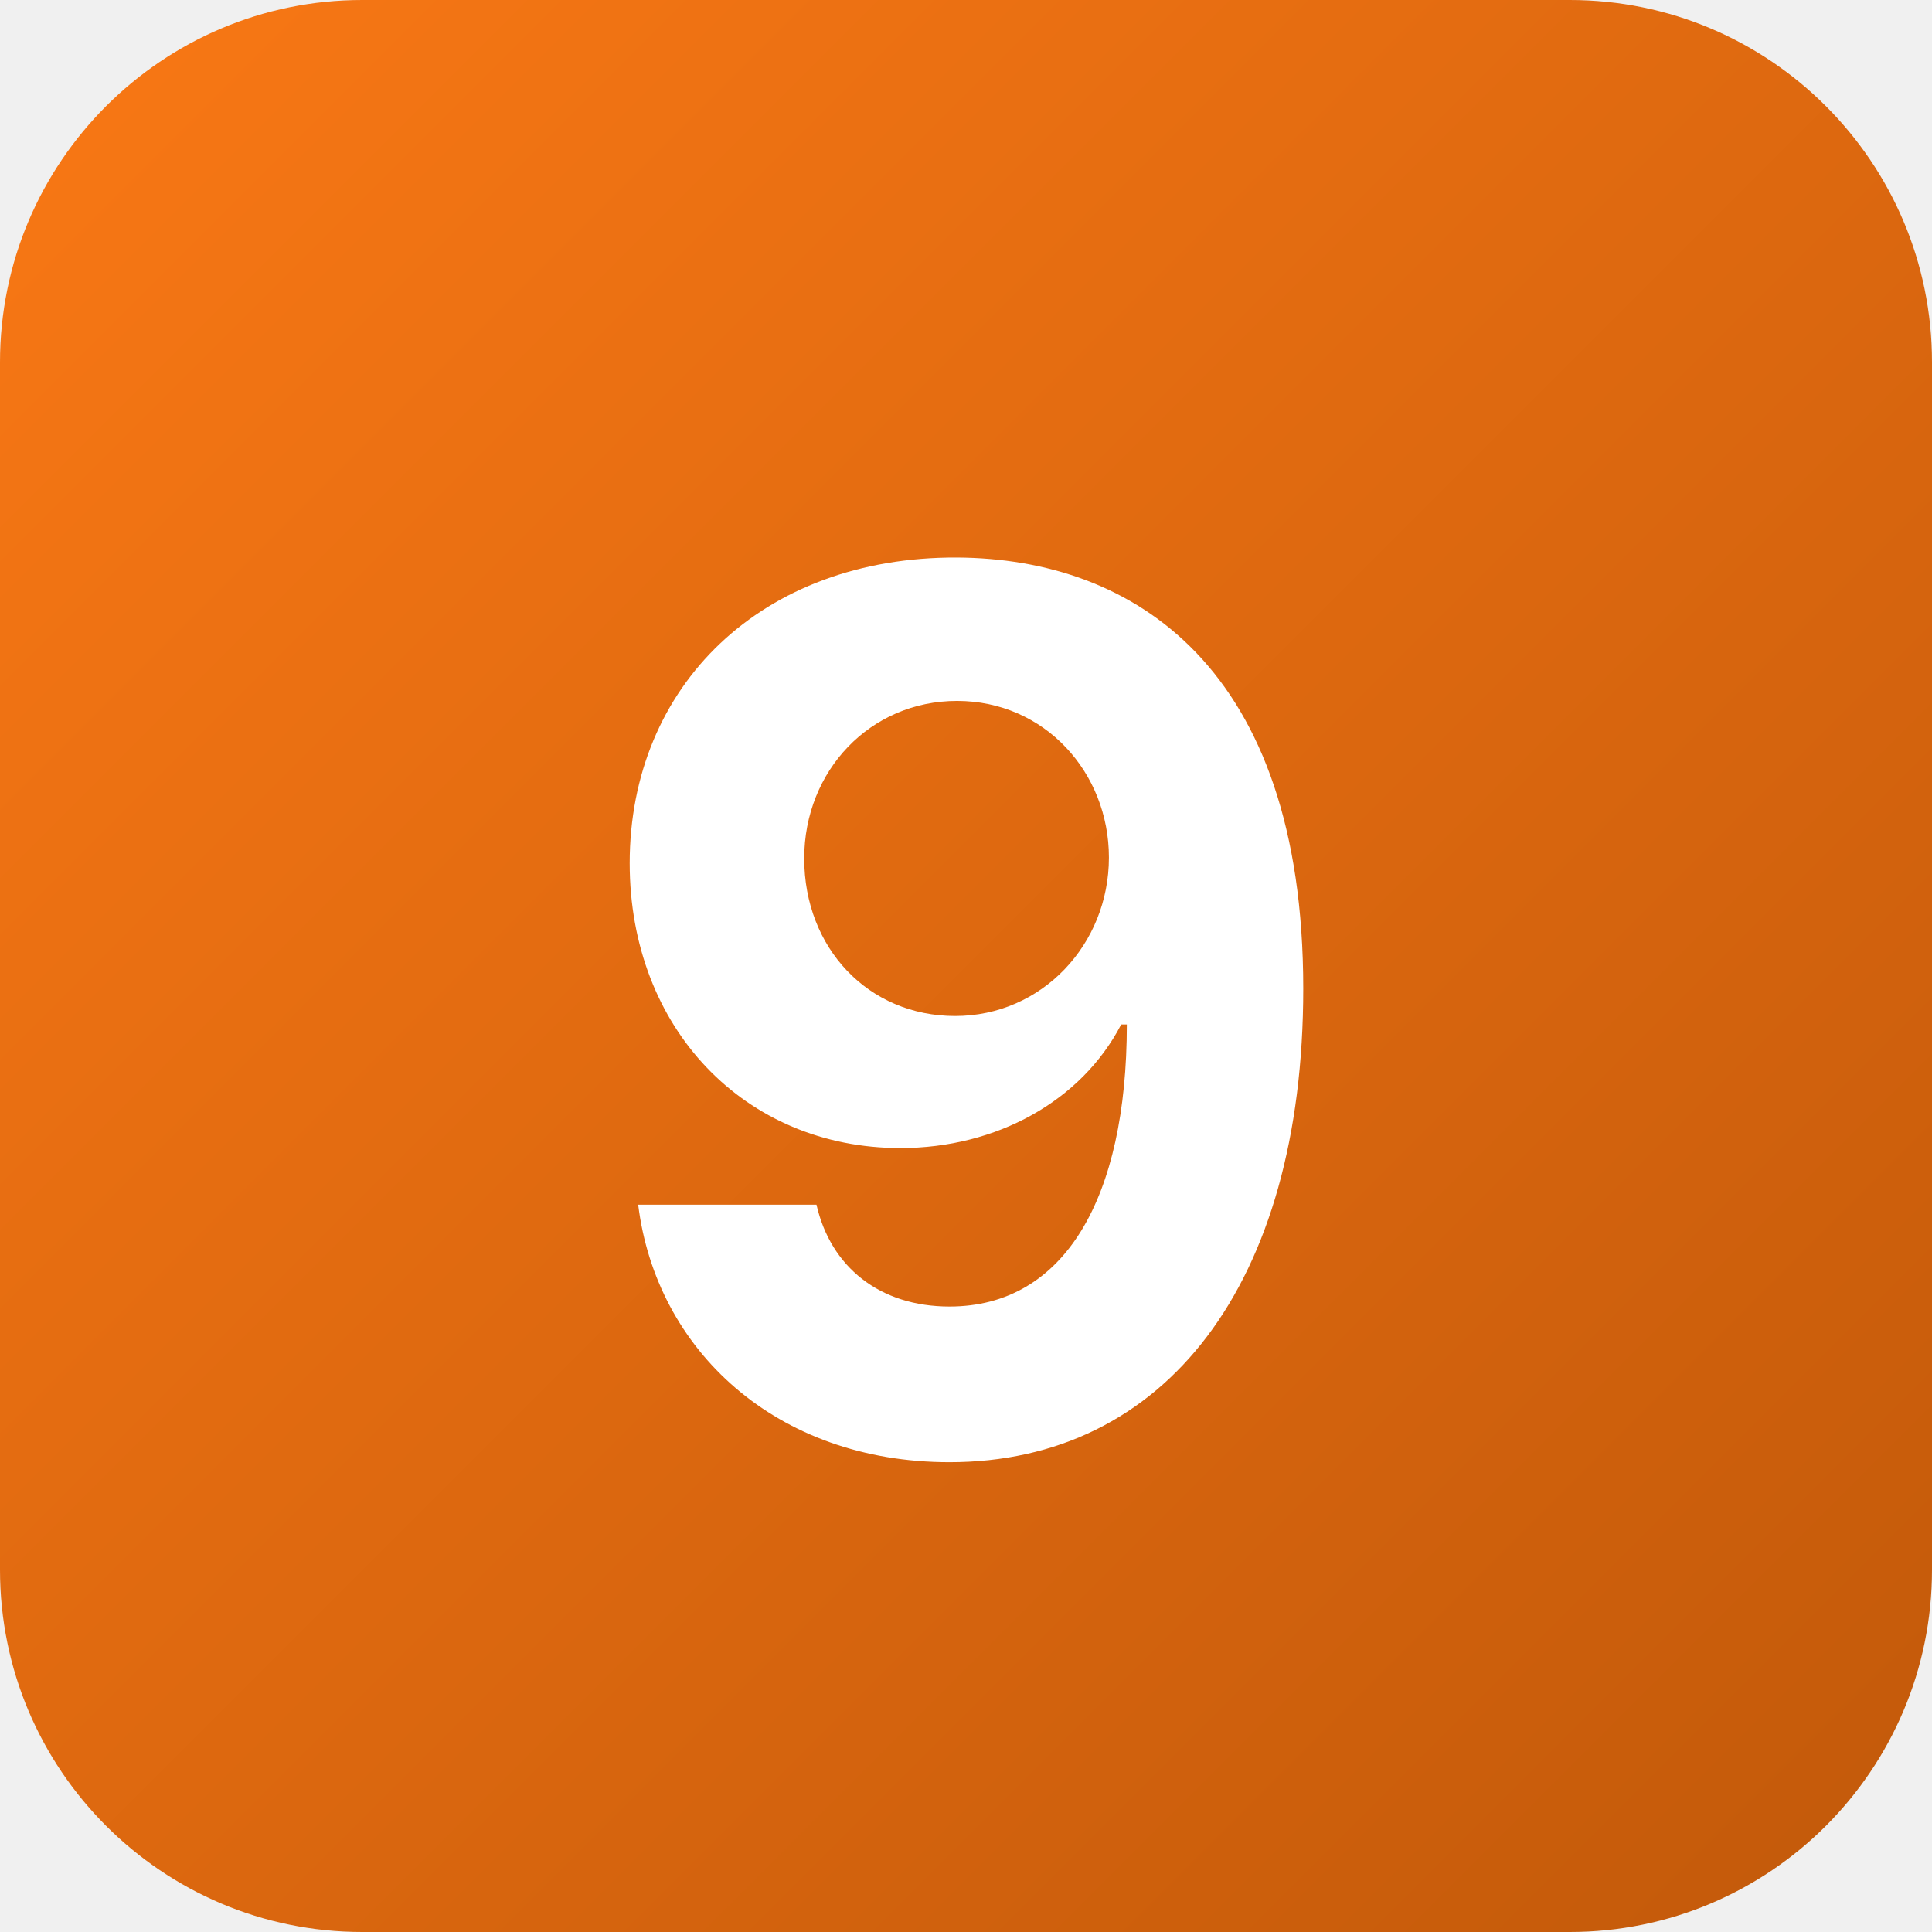
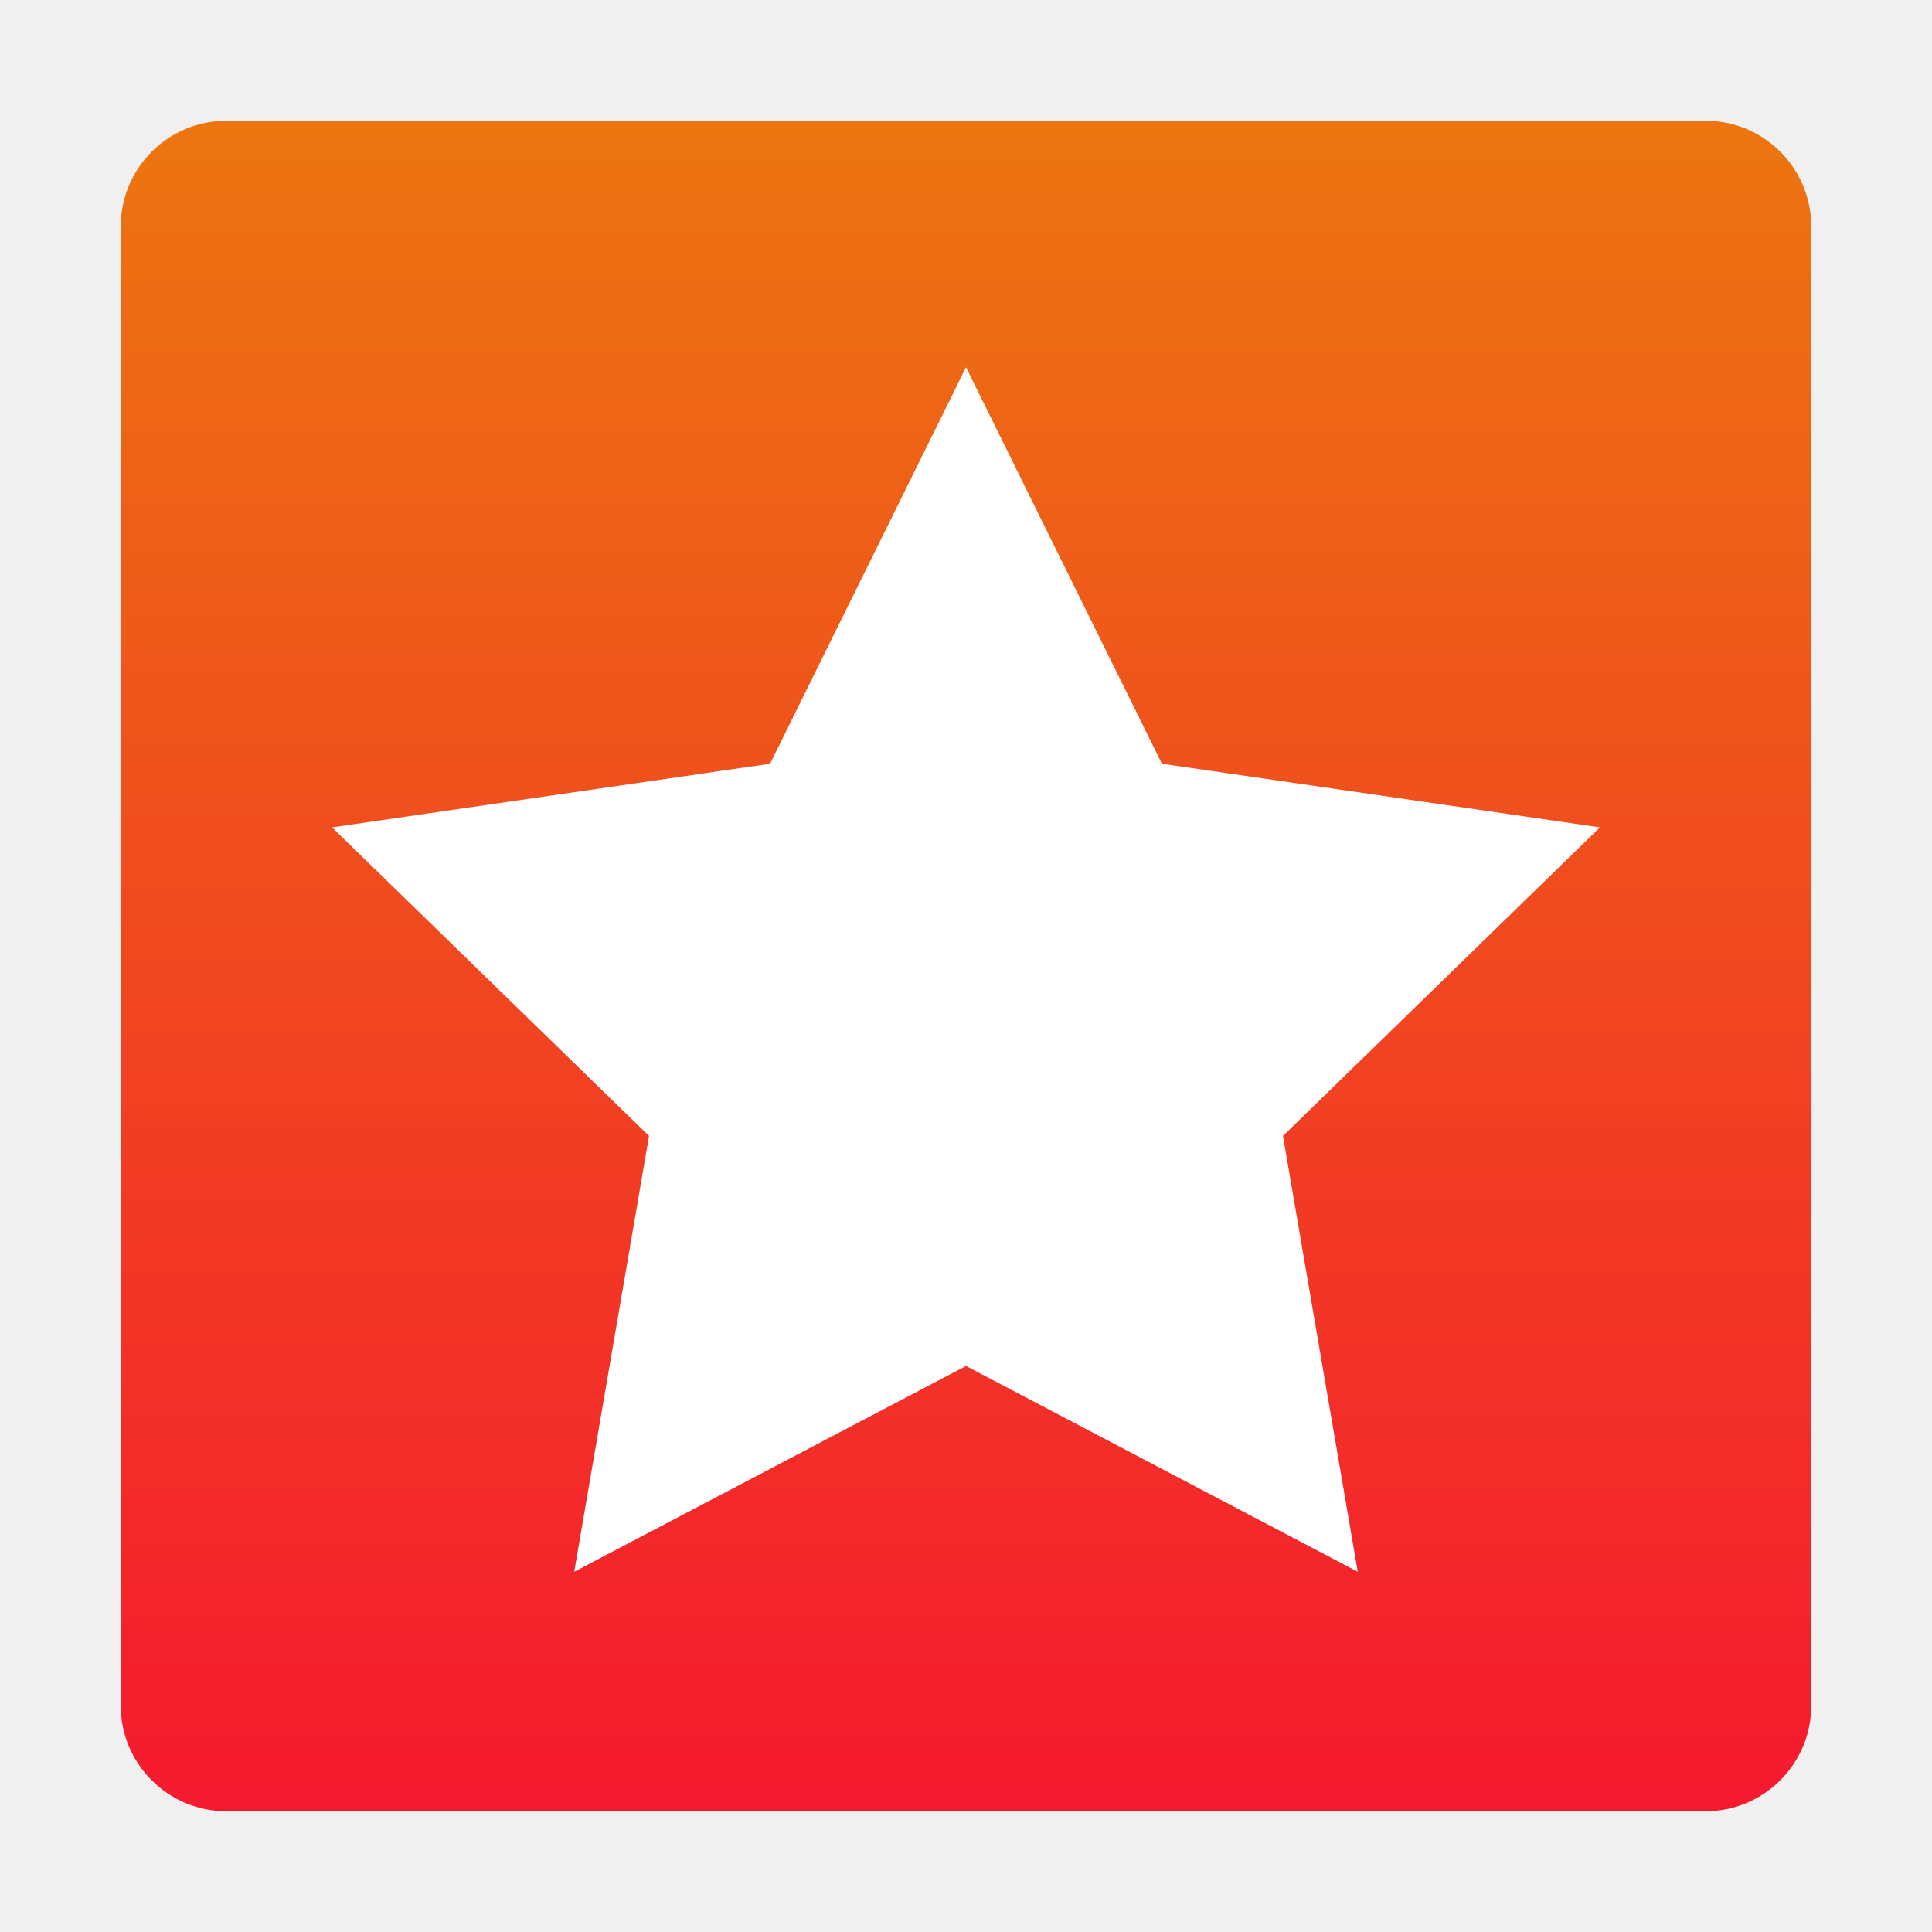
- <svg xmlns="http://www.w3.org/2000/svg" width="32" height="32" viewBox="0 0 32 32" fill="none">
-   <rect width="32" height="32" rx="6" fill="url(#gradient)" />
-   <text x="16" y="24" font-family="system-ui, -apple-system, sans-serif" font-size="20" font-weight="700" fill="white" text-anchor="middle">9</text>
+ <svg xmlns="http://www.w3.org/2000/svg" width="800px" height="800px" viewBox="0 0 32 32">
  <defs>
-     <linearGradient id="gradient" x1="0" y1="0" x2="32" y2="32" gradientUnits="userSpaceOnUse">
-       <stop stop-color="#f97815" />
-       <stop offset="1" stop-color="#c2590a" />
+     <linearGradient id="a" x1="-66.775" y1="-171.703" x2="-66.775" y2="-171.817" gradientTransform="matrix(240, 0, 0, -240, 16042, -41206)" gradientUnits="userSpaceOnUse">
+       <stop offset="0" stop-color="#ec790f" />
+       <stop offset="1" stop-color="#f51032" />
    </linearGradient>
  </defs>
+   <rect x="2" y="2" width="28" height="28" rx="1.75" ry="1.75" style="fill:url(#a)" />
+   <polygon points="16 22.625 9.511 26.033 10.75 18.815 5.5 13.704 12.755 12.65 16 6.083 19.245 12.65 26.5 13.704 21.25 18.815 22.489 26.033 16 22.625" style="fill:#fff" />
</svg>
